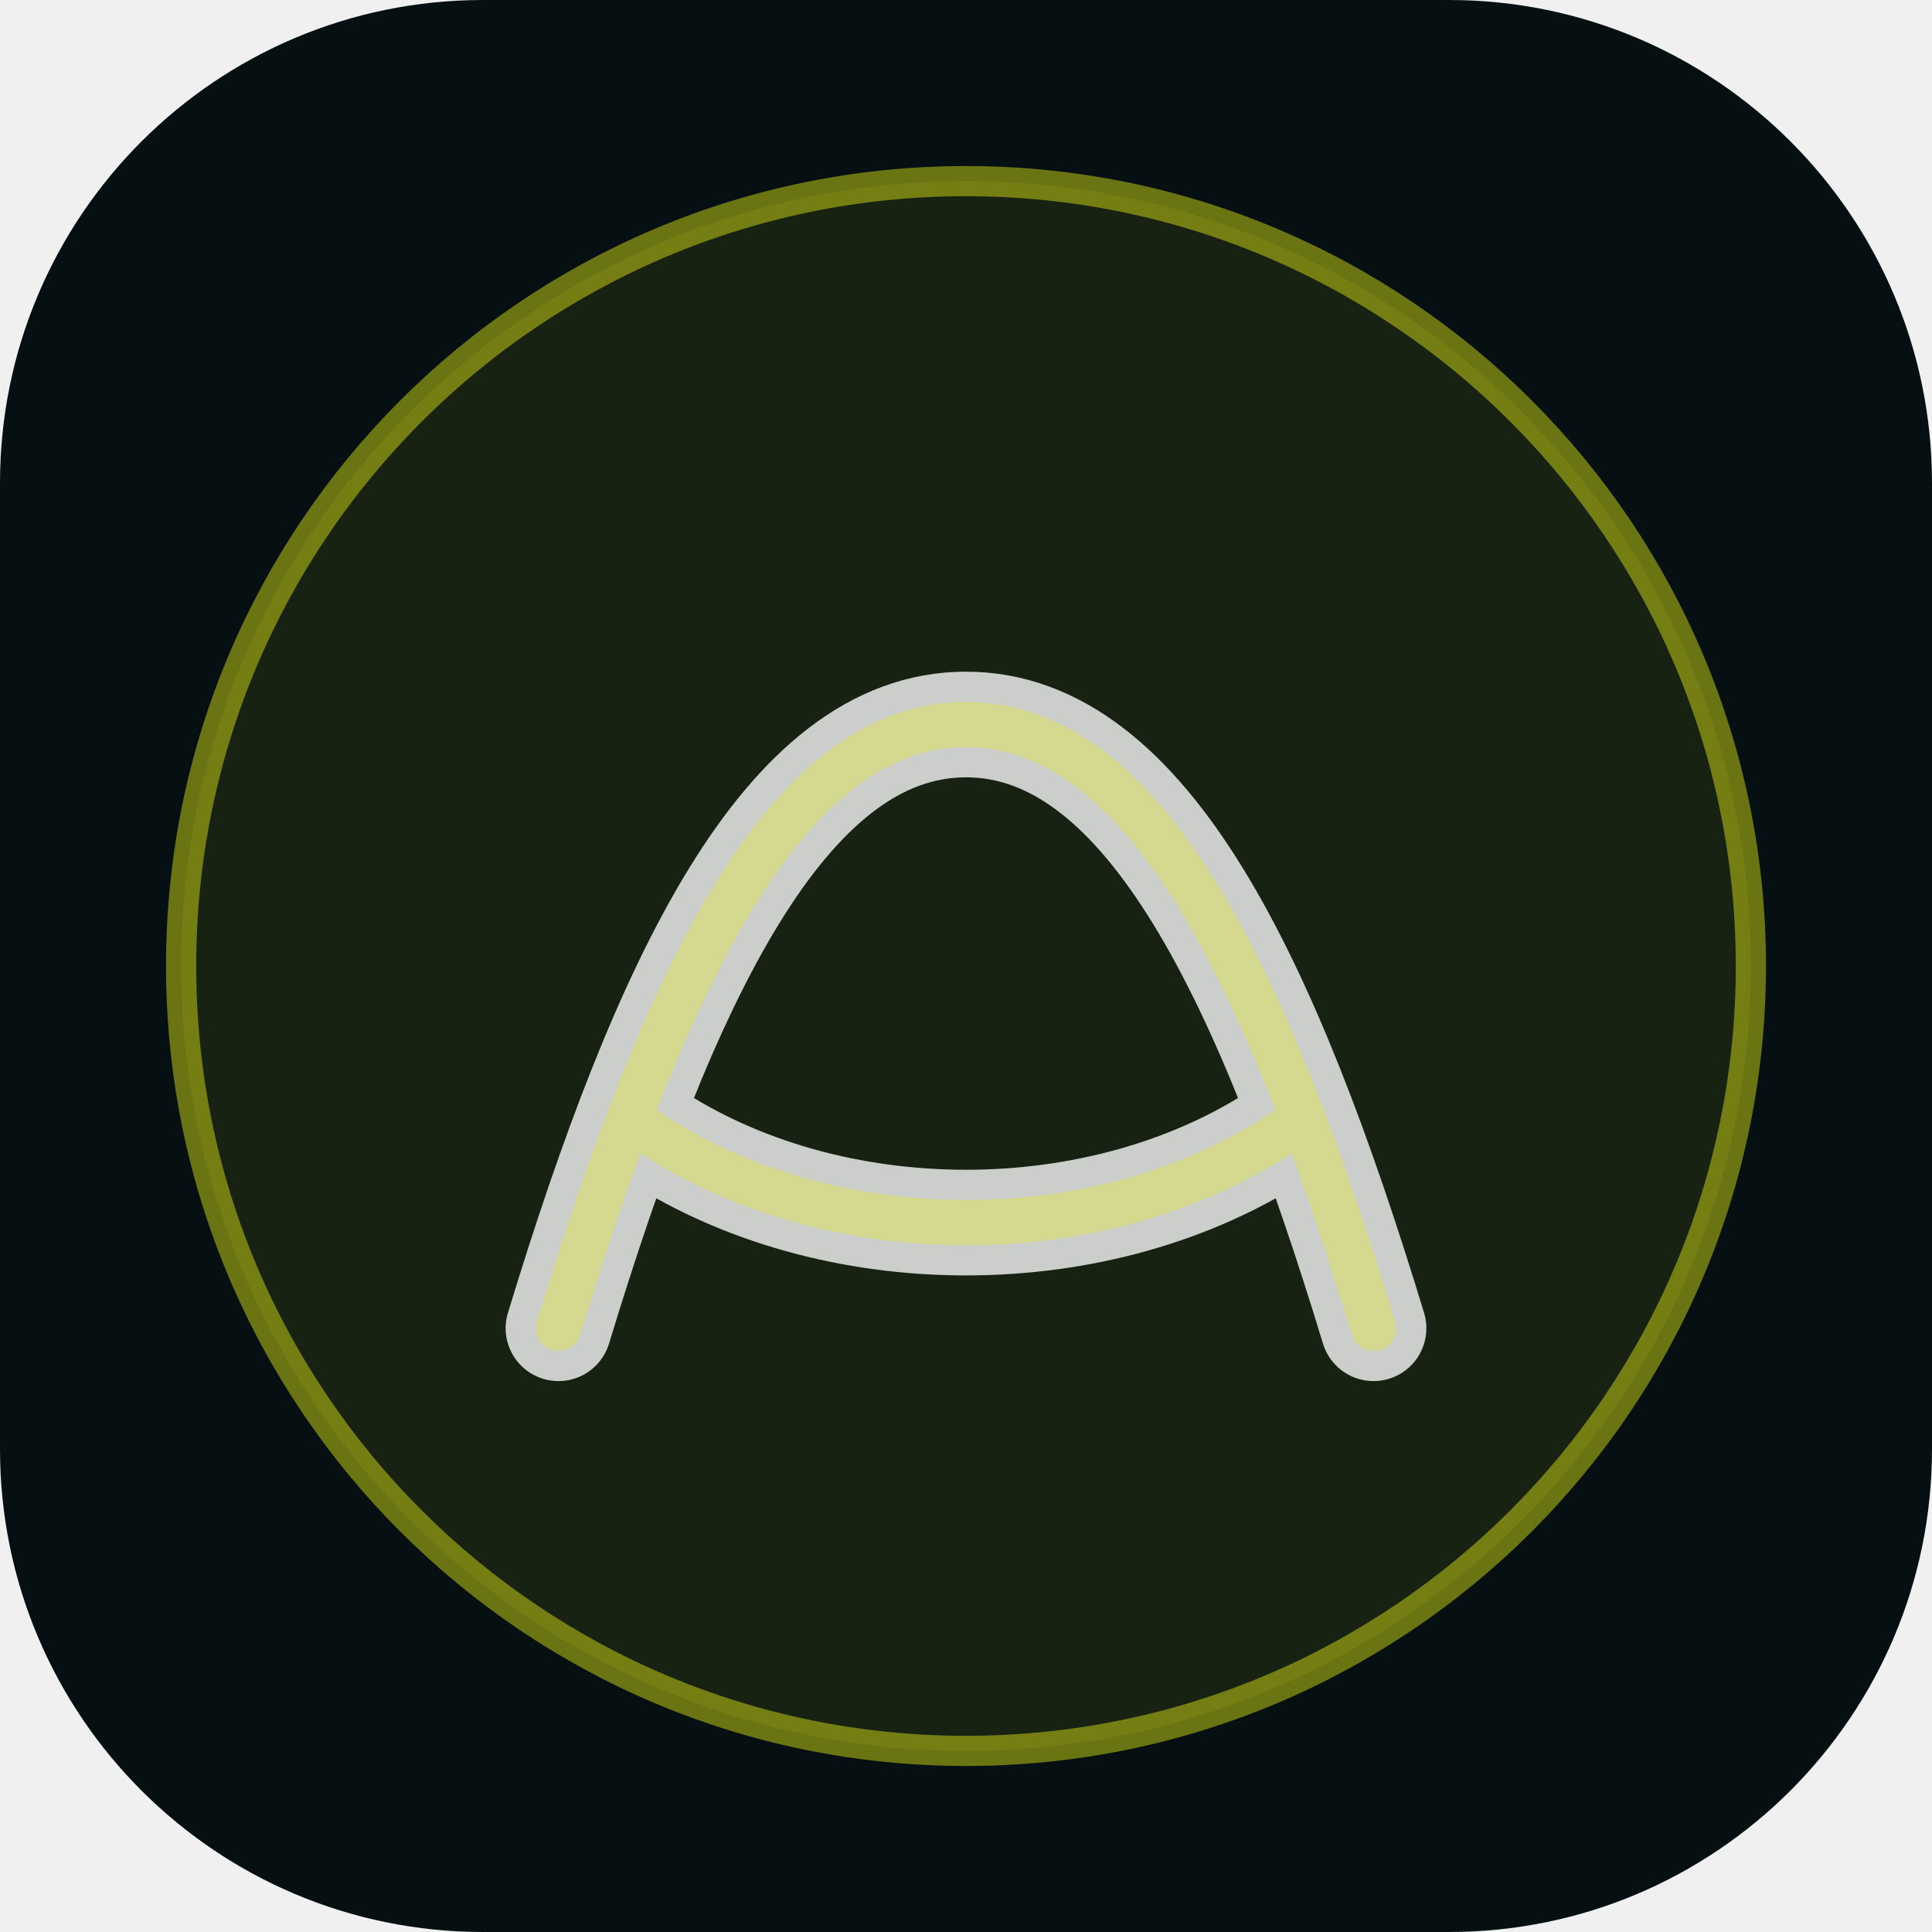
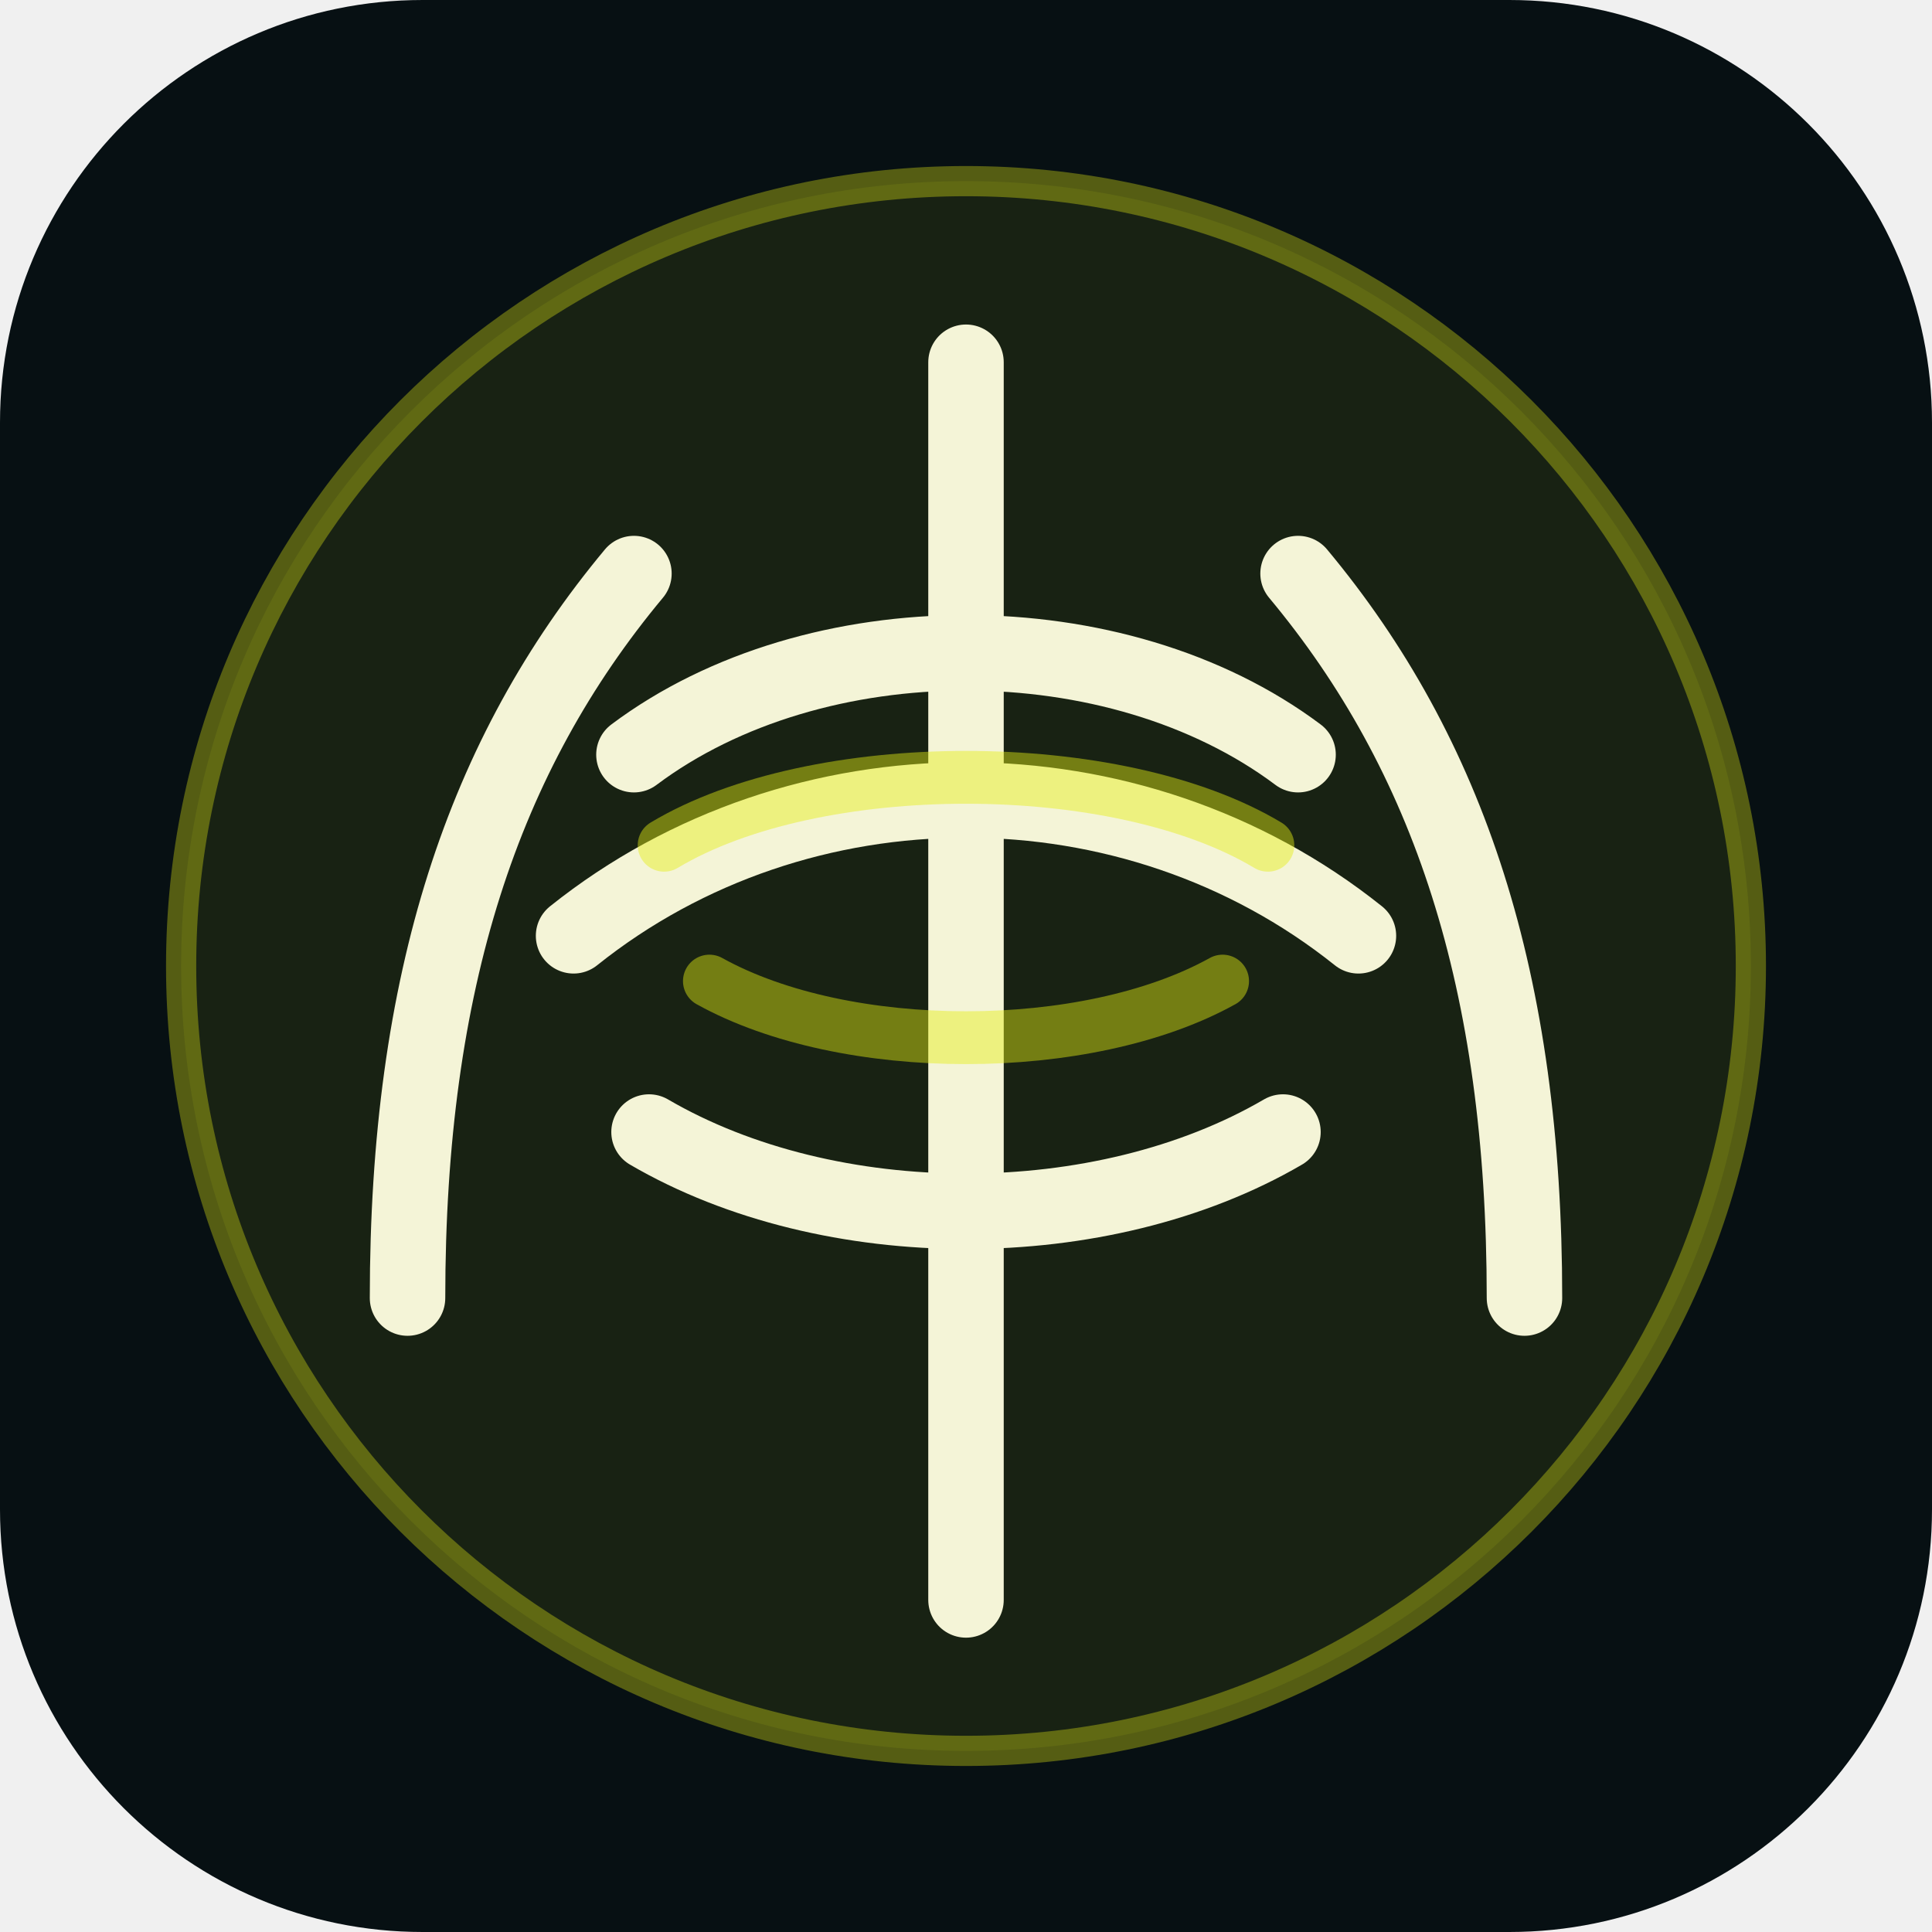
- <svg xmlns="http://www.w3.org/2000/svg" width="128" height="128" viewBox="0 0 128 128">
-   <rect width="128" height="128" rx="32" fill="#061013" />
-   <circle cx="64" cy="64" r="52" fill="rgba(228,239,22,0.08)" stroke="#e4ef16" stroke-opacity=".45" stroke-width="2" />
-   <path d="M37 88c7-23 15-40 27-40s20 17 27 40M43 75c12 8 30 8 42 0" fill="none" stroke="#fff" stroke-opacity=".78" stroke-width="7" stroke-linecap="round" stroke-linejoin="round" />
-   <path d="M37 88c7-23 15-40 27-40s20 17 27 40M43 75c12 8 30 8 42 0" fill="none" stroke="#e4ef16" stroke-opacity=".33" stroke-width="3" stroke-linecap="round" stroke-linejoin="round" />
+ <svg xmlns="http://www.w3.org/2000/svg" viewBox="0 0 128 128">
+   <rect width="128" height="128" rx="28" fill="#071013" />
+   <circle cx="64" cy="64" r="52" fill="rgba(228,239,22,.08)" stroke="#e4ef16" stroke-opacity=".35" stroke-width="2" />
+   <path d="M64 24v82M42 38c-10 12-15 27-15 48M86 38c10 12 15 27 15 48M42 50c12-9 32-9 44 0M38 62c15-12 37-12 52 0M43 75c12 7 30 7 42 0" fill="none" stroke="#f4f4d7" stroke-width="5" stroke-linecap="round" stroke-linejoin="round" />
+   <path d="M44 56c10-6 30-6 40 0M47 65c9 5 25 5 34 0" fill="none" stroke="#e4ef16" stroke-opacity=".45" stroke-width="3.5" stroke-linecap="round" stroke-linejoin="round" />
</svg>
